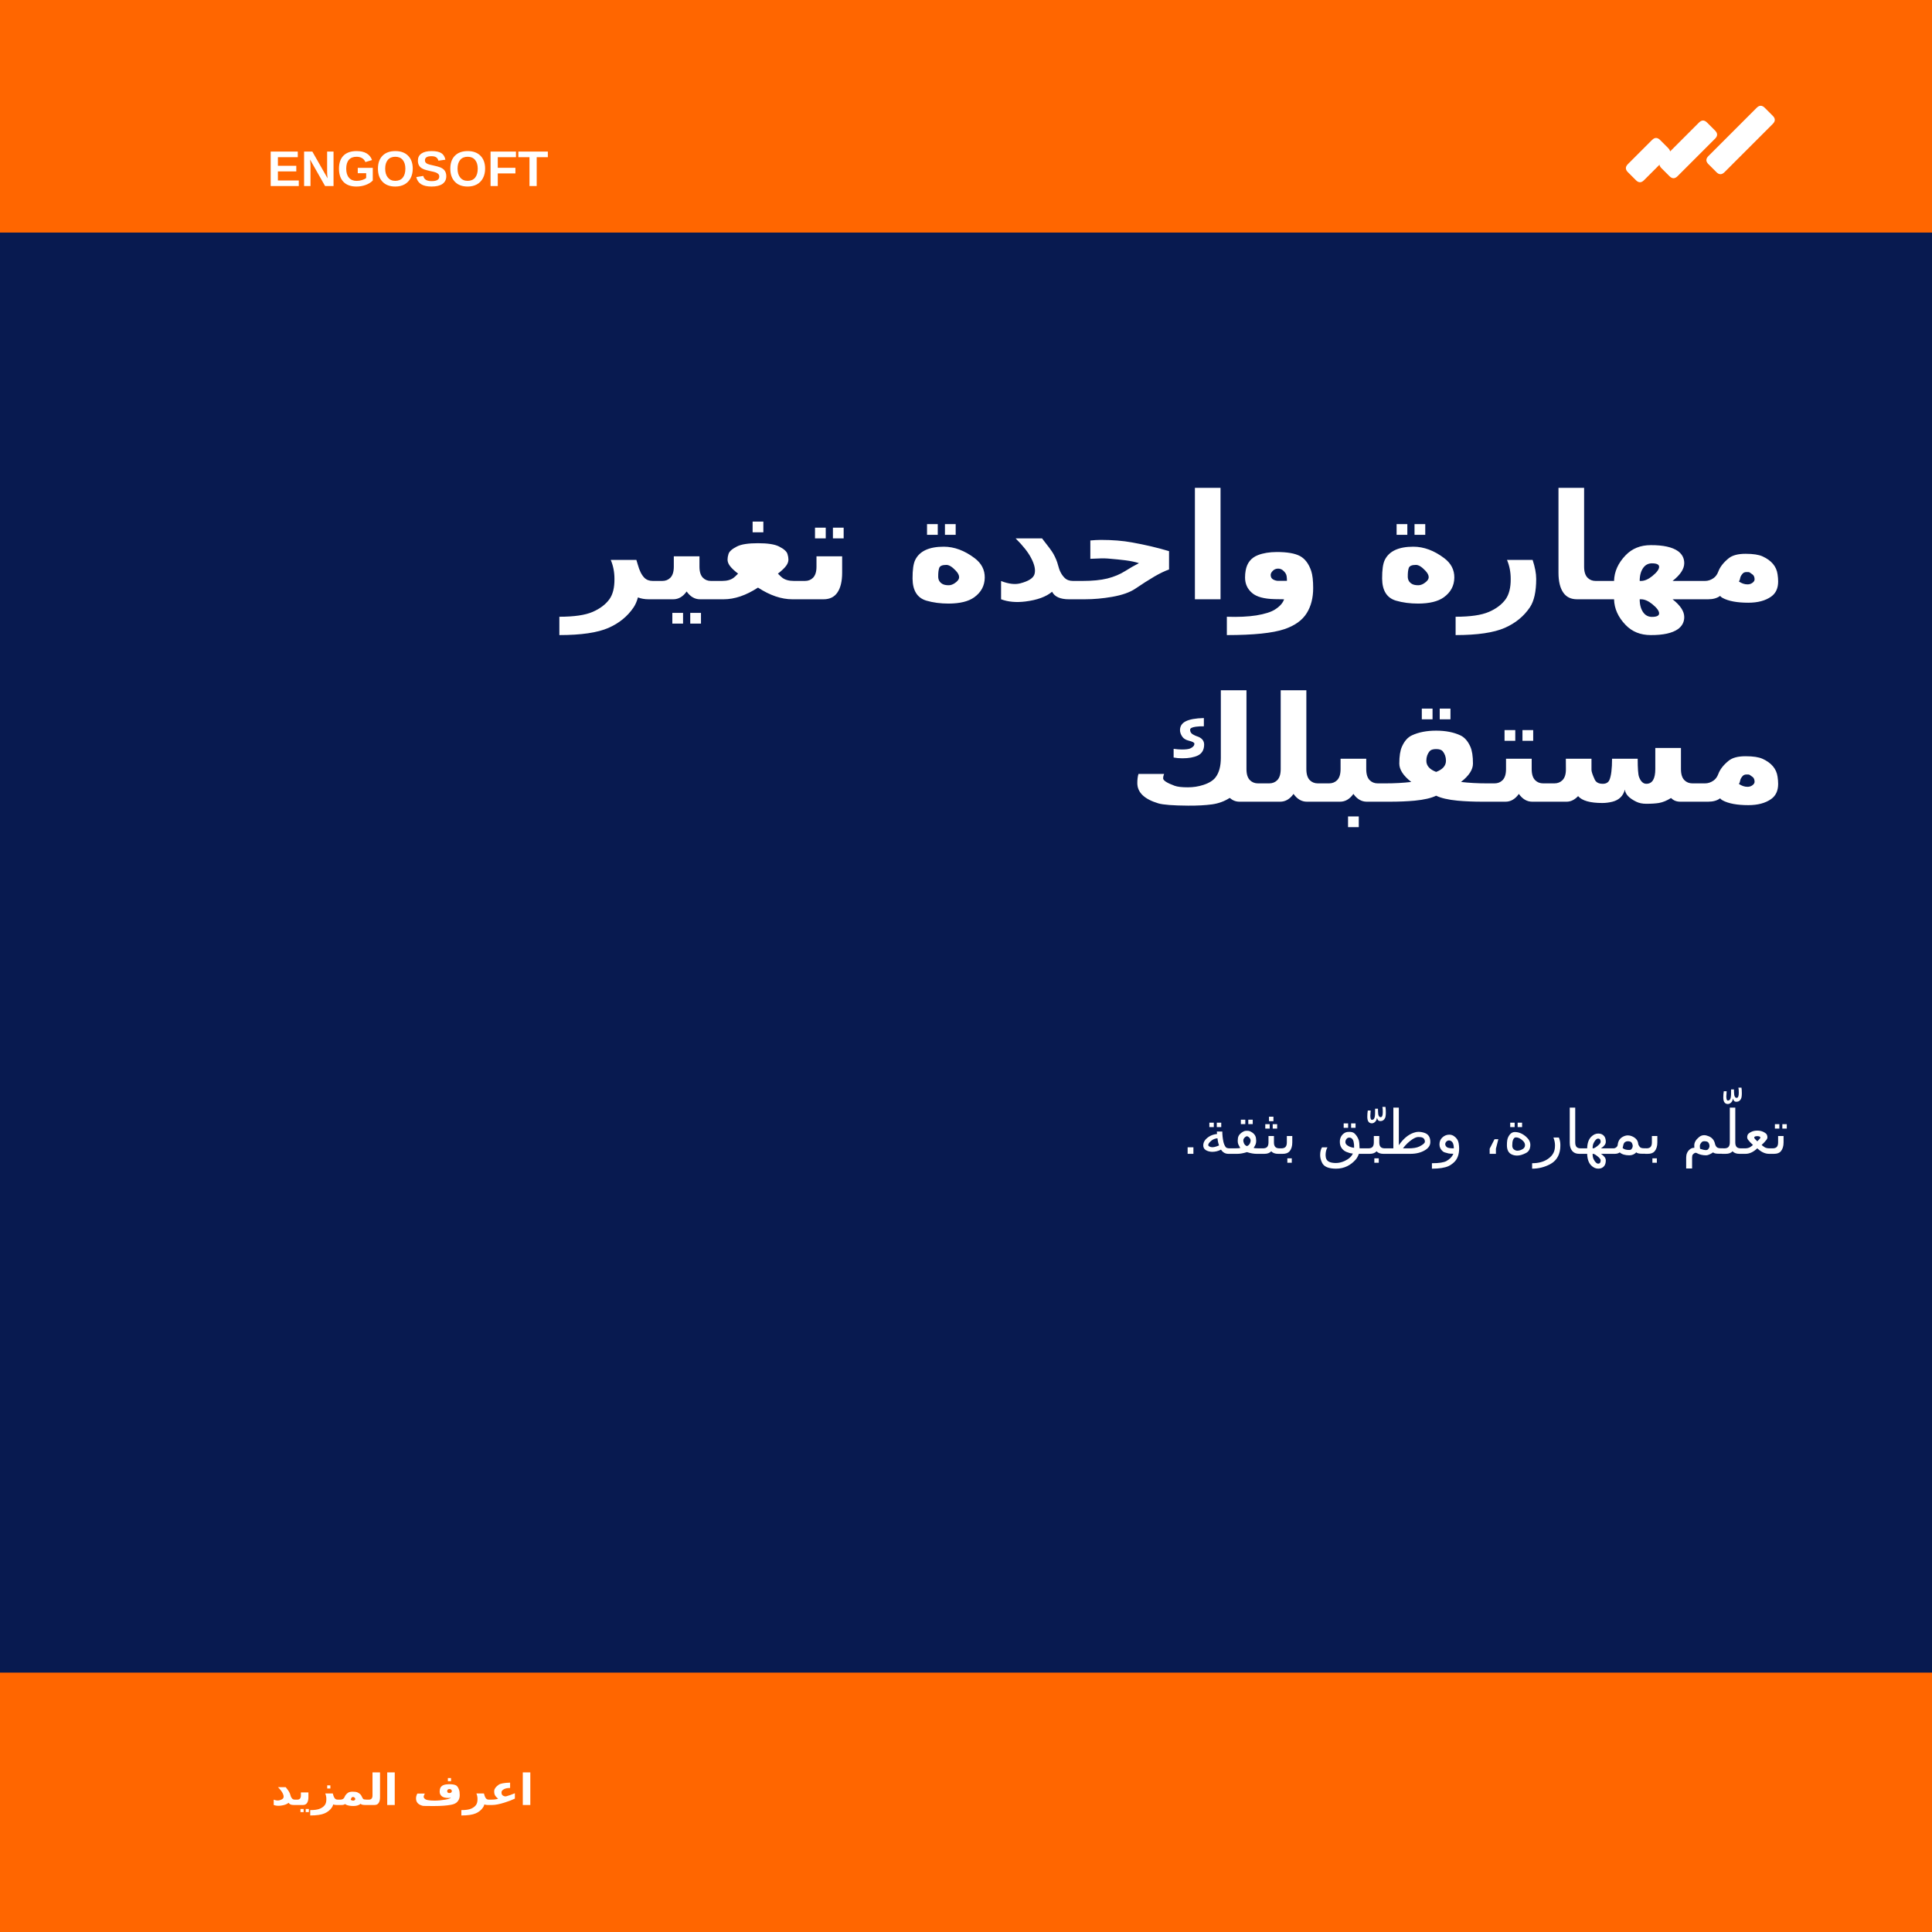
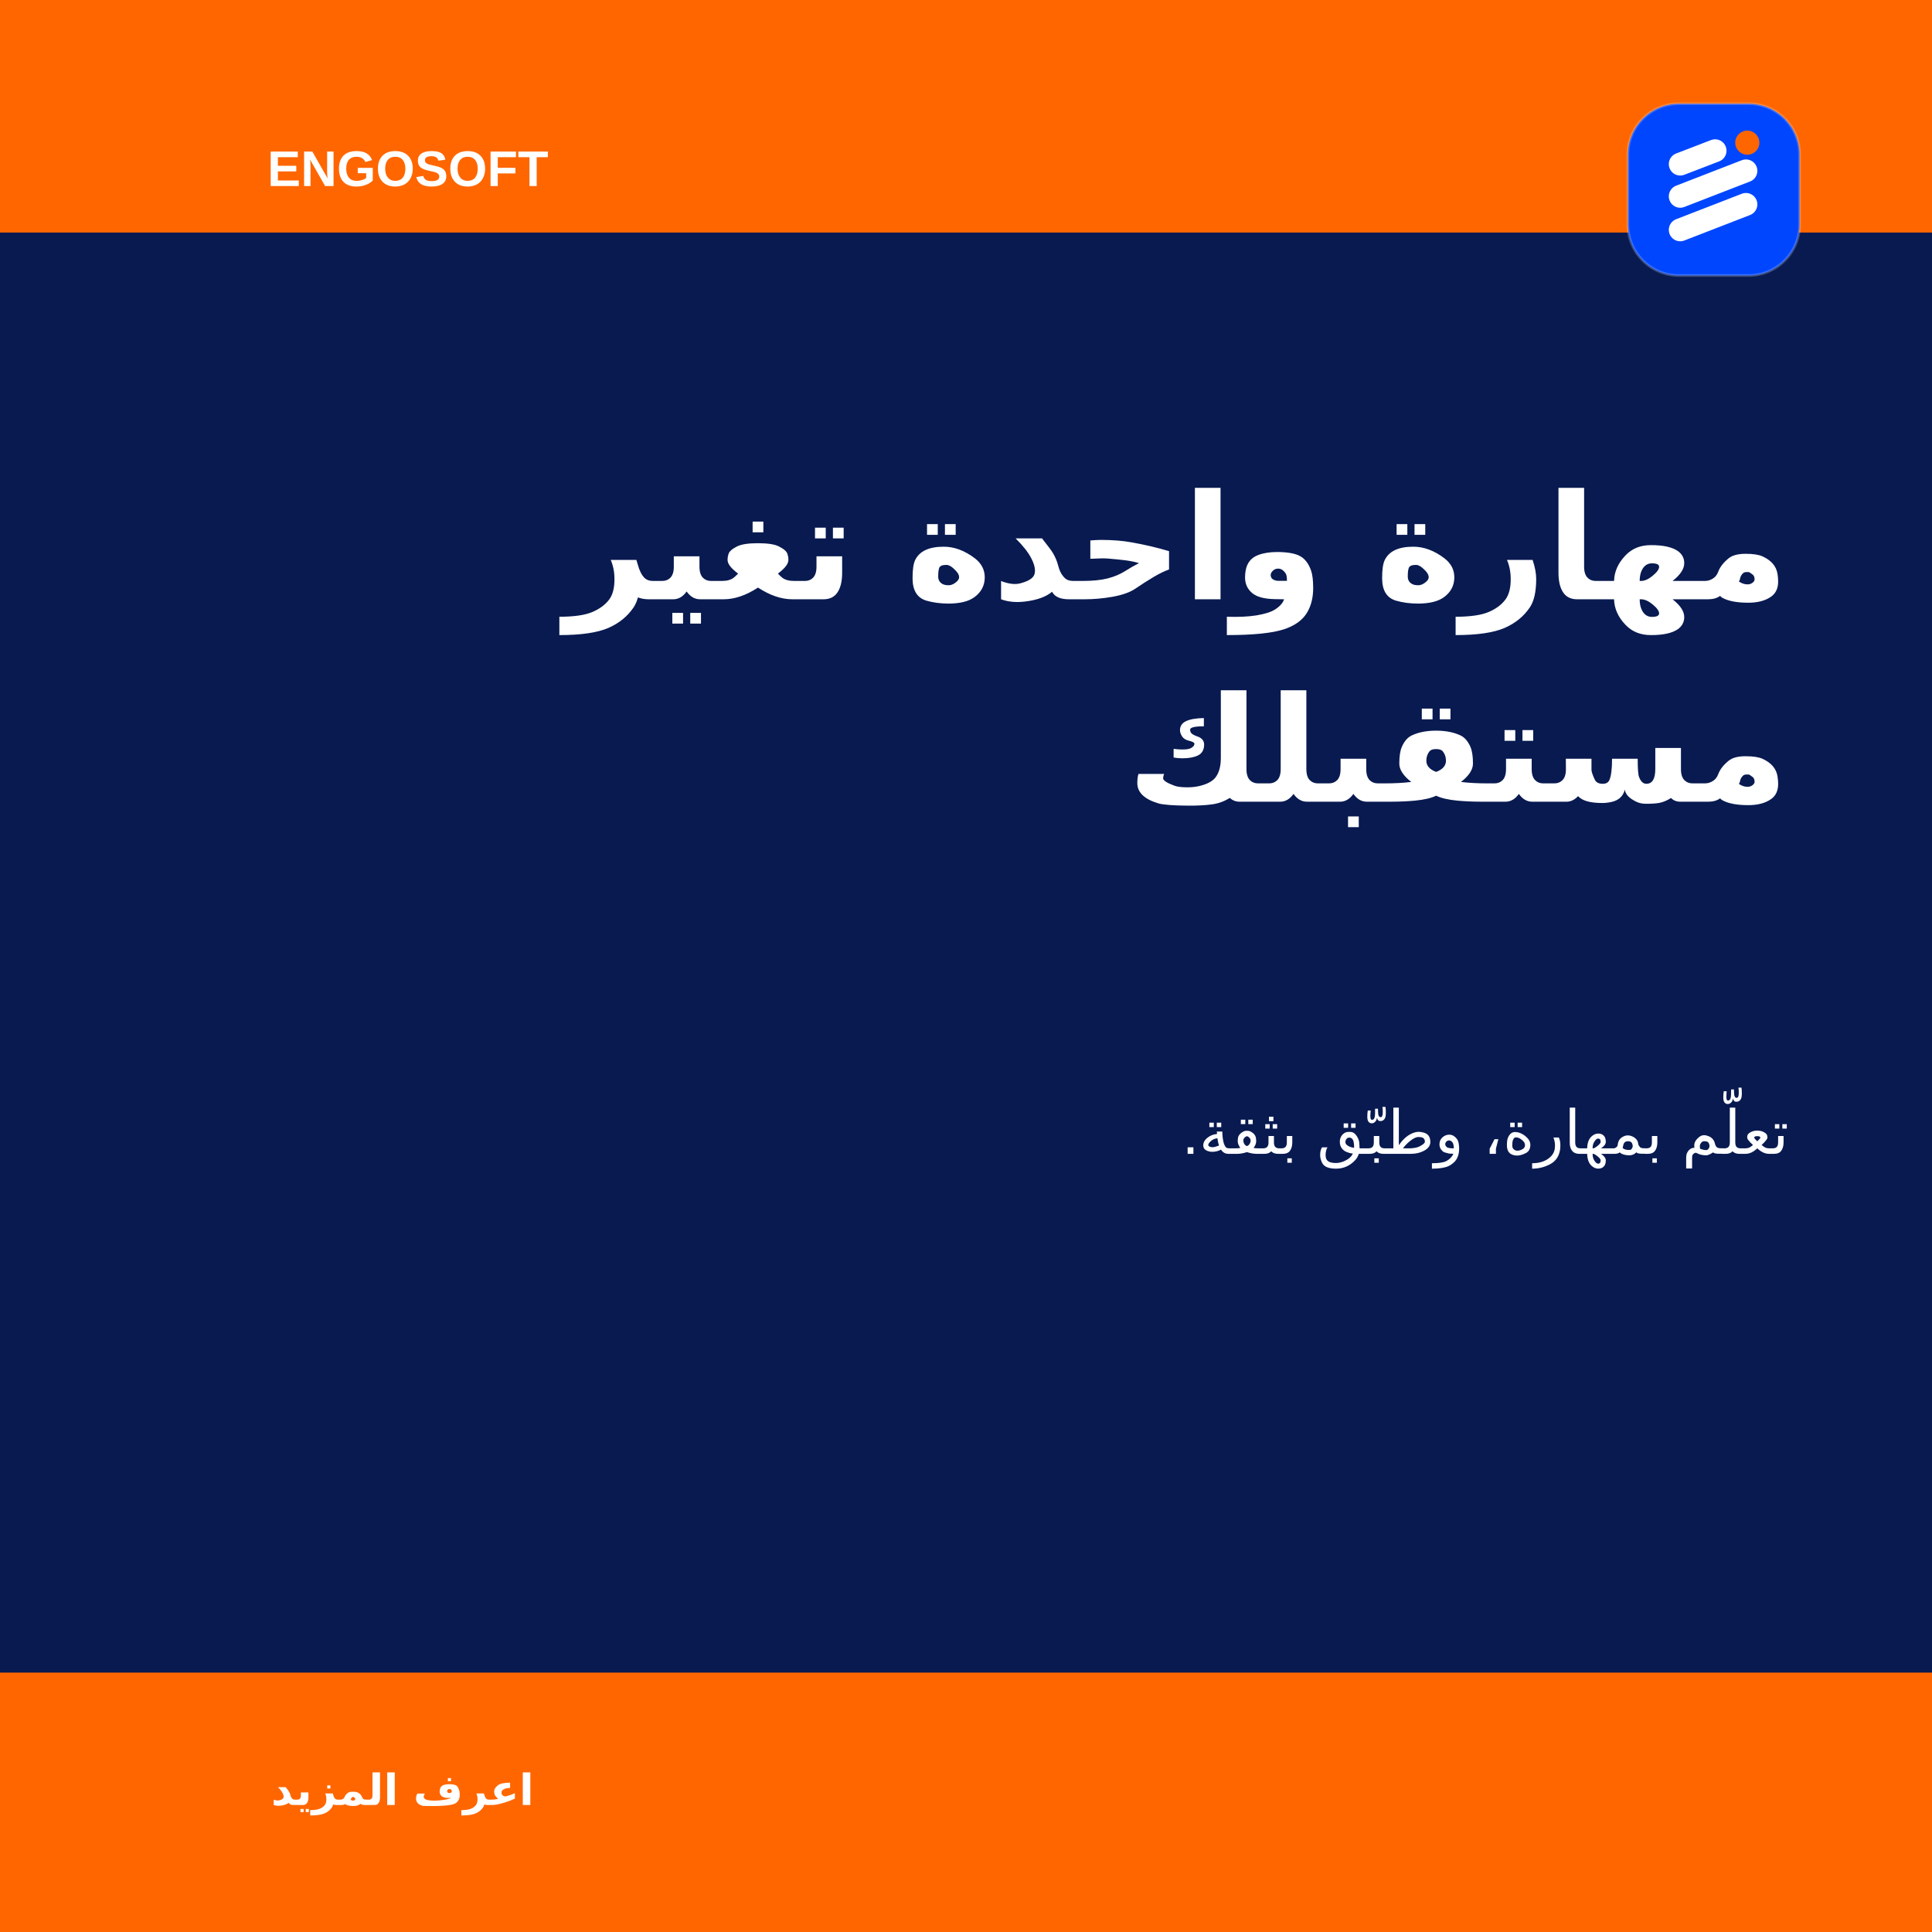
<svg xmlns="http://www.w3.org/2000/svg" width="1080" height="1080" viewBox="0 0 1080 1080" role="img" aria-label="مهارة واحدة تغير مستقبلك">
  <rect width="1080" height="1080" fill="#081a50" />
  <rect width="1080" height="1080" fill="#081a50" opacity="1" />
  <path d="M0 0h1080v130H0Z M0 935h1080v145H0Z" fill="#ff6600" />
  <rect x="68" y="65" width="320" height="58" rx="29" fill="#ff6600" />
  <text x="228" y="104" text-anchor="middle" fill="#fff" font-family="Almarai, Arial" font-size="28" font-weight="700">ENGOSOFT</text>
-   <g transform="translate(910 58) scale(0.75)" fill="#ffffff">
-     <path d="M0 45 18 27q3-3 6 0l6 6q3 3 0 6L12 57q-3 3-6 0l-6-6q-3-3 0-6Z" />
-     <path d="M25 42 53 14q3-3 6 0l6 6q3 3 0 6L37 54q-3 3-6 0l-6-6q-3-3 0-6Z" />
-     <path d="M60 39 96 3q3-3 6 0l6 6q3 3 0 6L72 51q-3 3-6 0l-6-6q-3-3 0-6Z" />
-     <circle cx="108" cy="54" r="8" fill="#ff6600" />
+   <g transform="translate(910 58) scale(0.75)">
+     <rect width="128" height="128" rx="38" fill="#0046ff" stroke="#ffffff" stroke-opacity=".22" stroke-width="2" />
+     <path d="M39 45 65 35M39 69 88 50M39 94 88 75" stroke="#fff" stroke-width="17" stroke-linecap="round" />
+     <circle cx="89" cy="29" r="9" fill="#ff6600" />
  </g>
  <text x="1000" y="335" direction="rtl" text-anchor="start" fill="#ffffff" font-family="Almarai, Arial, sans-serif" font-size="82" font-weight="700">مهارة واحدة تغير</text>
  <text x="1000" y="448.16" direction="rtl" text-anchor="start" fill="#ffffff" font-family="Almarai, Arial, sans-serif" font-size="82" font-weight="700">مستقبلك</text>
  <text x="1000" y="645" direction="rtl" text-anchor="start" fill="#ffffff" font-family="Almarai, Arial, sans-serif" font-size="34" font-weight="400">تعلّم بمهارة، وطبّق بثقة.</text>
  <rect x="70" y="972" width="310" height="58" rx="29" fill="#ff6600" />
  <text x="225" y="1009" text-anchor="middle" fill="#fff" font-family="Almarai, Arial" font-size="24" font-weight="700">اعرف المزيد</text>
</svg>
